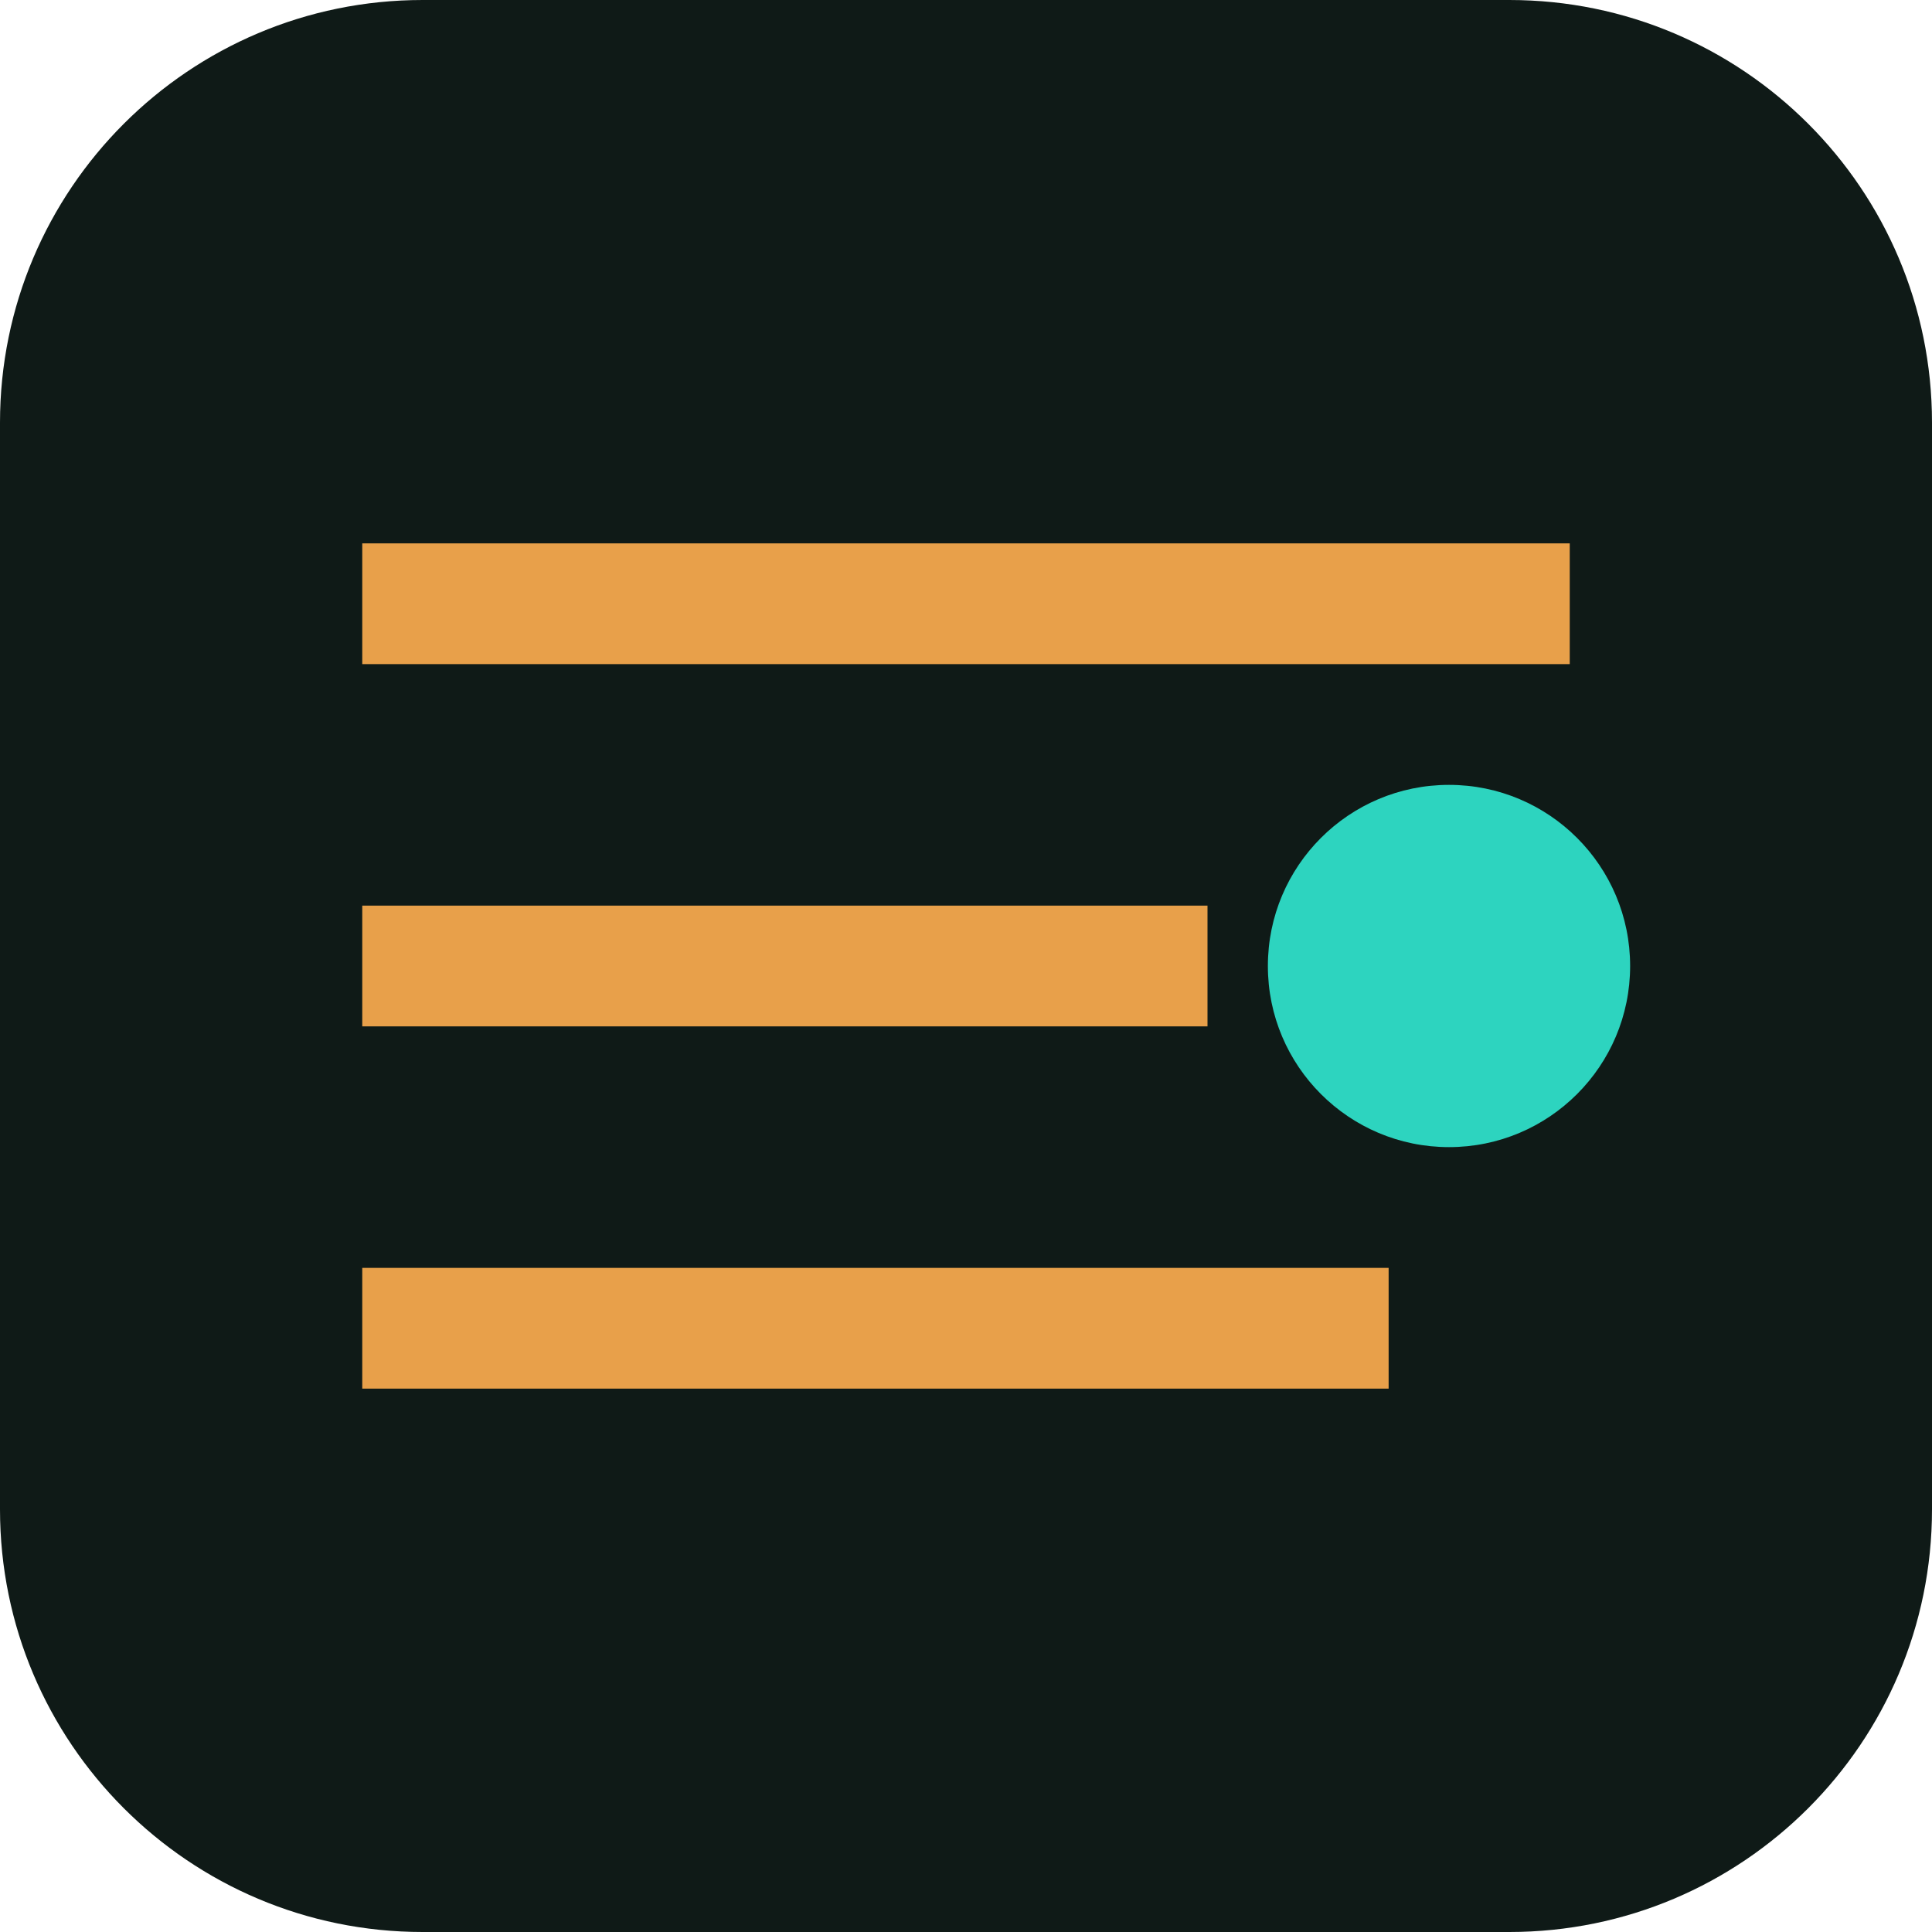
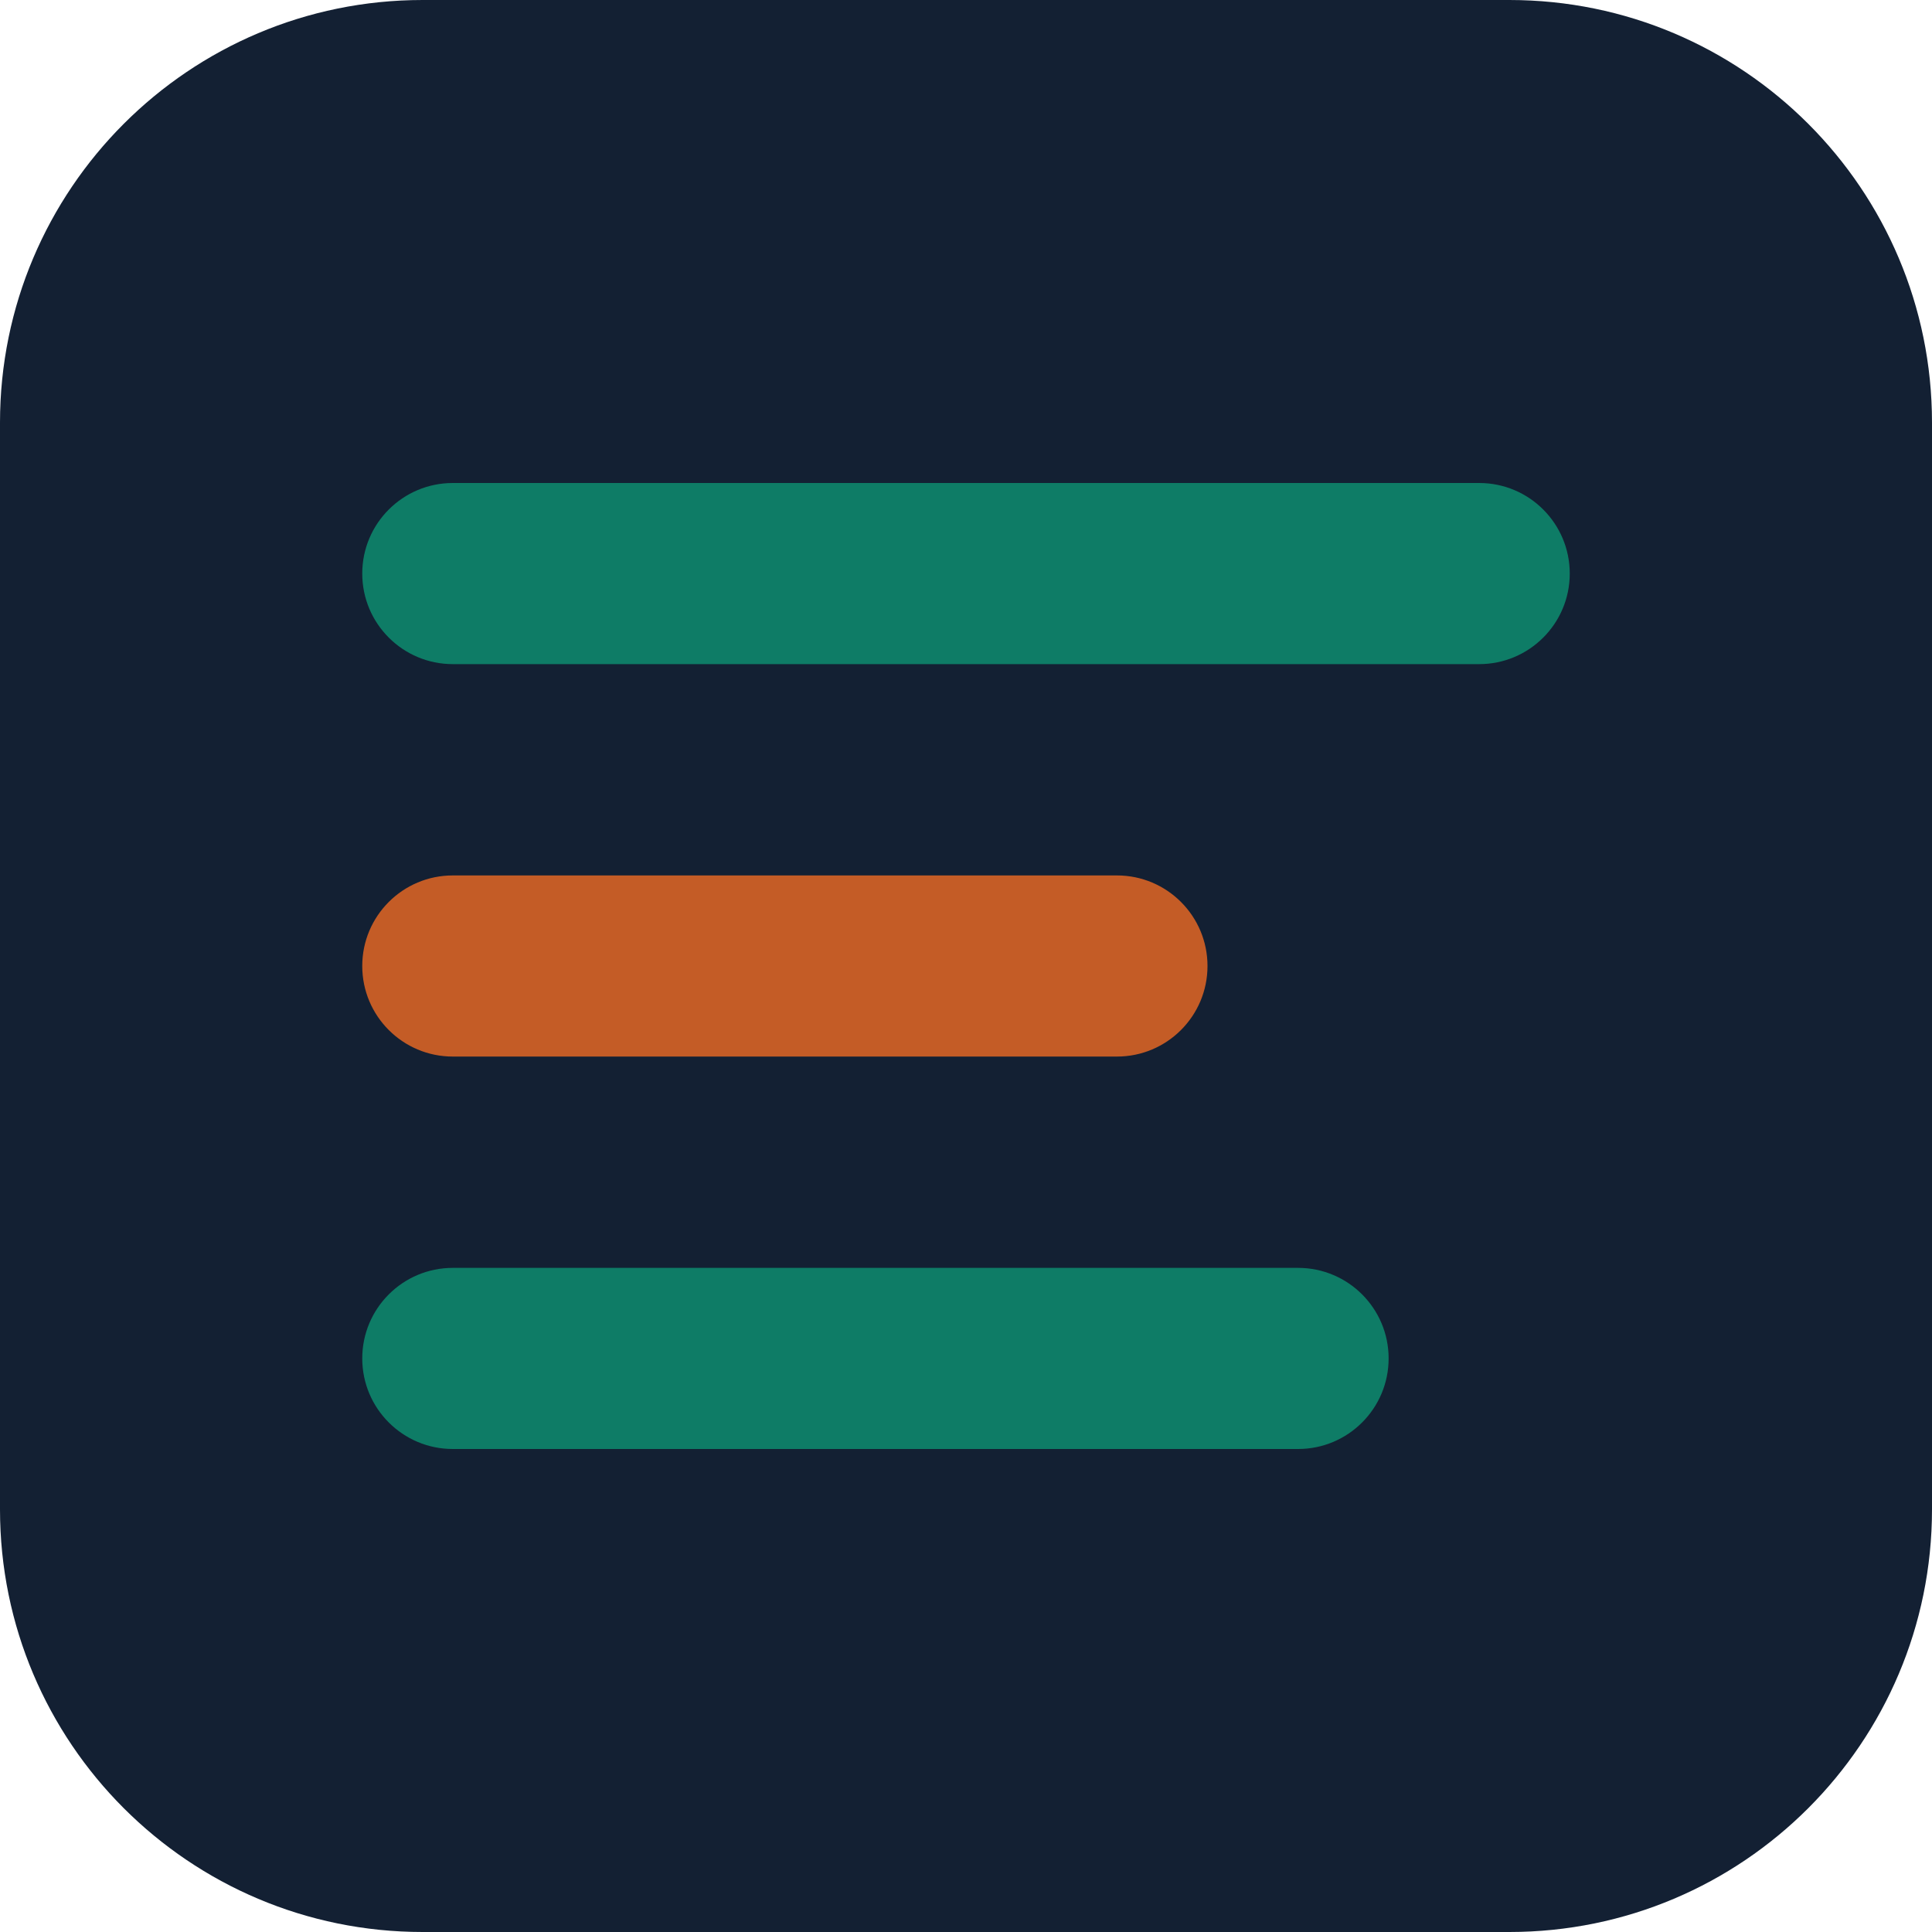
<svg xmlns="http://www.w3.org/2000/svg" viewBox="0 0 64 64" fill="none">
-   <rect width="64" height="64" rx="14" fill="#0f1a17" />
-   <path d="M12 18h40v4H12zm0 12h28v4H12zm0 12h34v4H12z" fill="#e8a04a" />
-   <circle cx="48" cy="32" r="6" fill="#2dd4bf" />
+   <rect width="64" height="64" rx="14" fill="#132033" />
+   <rect x="12" y="16" width="40" height="6" rx="3" fill="#0e7c66" />
+   <rect x="12" y="29" width="28" height="6" rx="3" fill="#c45c26" />
+   <rect x="12" y="42" width="34" height="6" rx="3" fill="#0e7c66" />
</svg>
